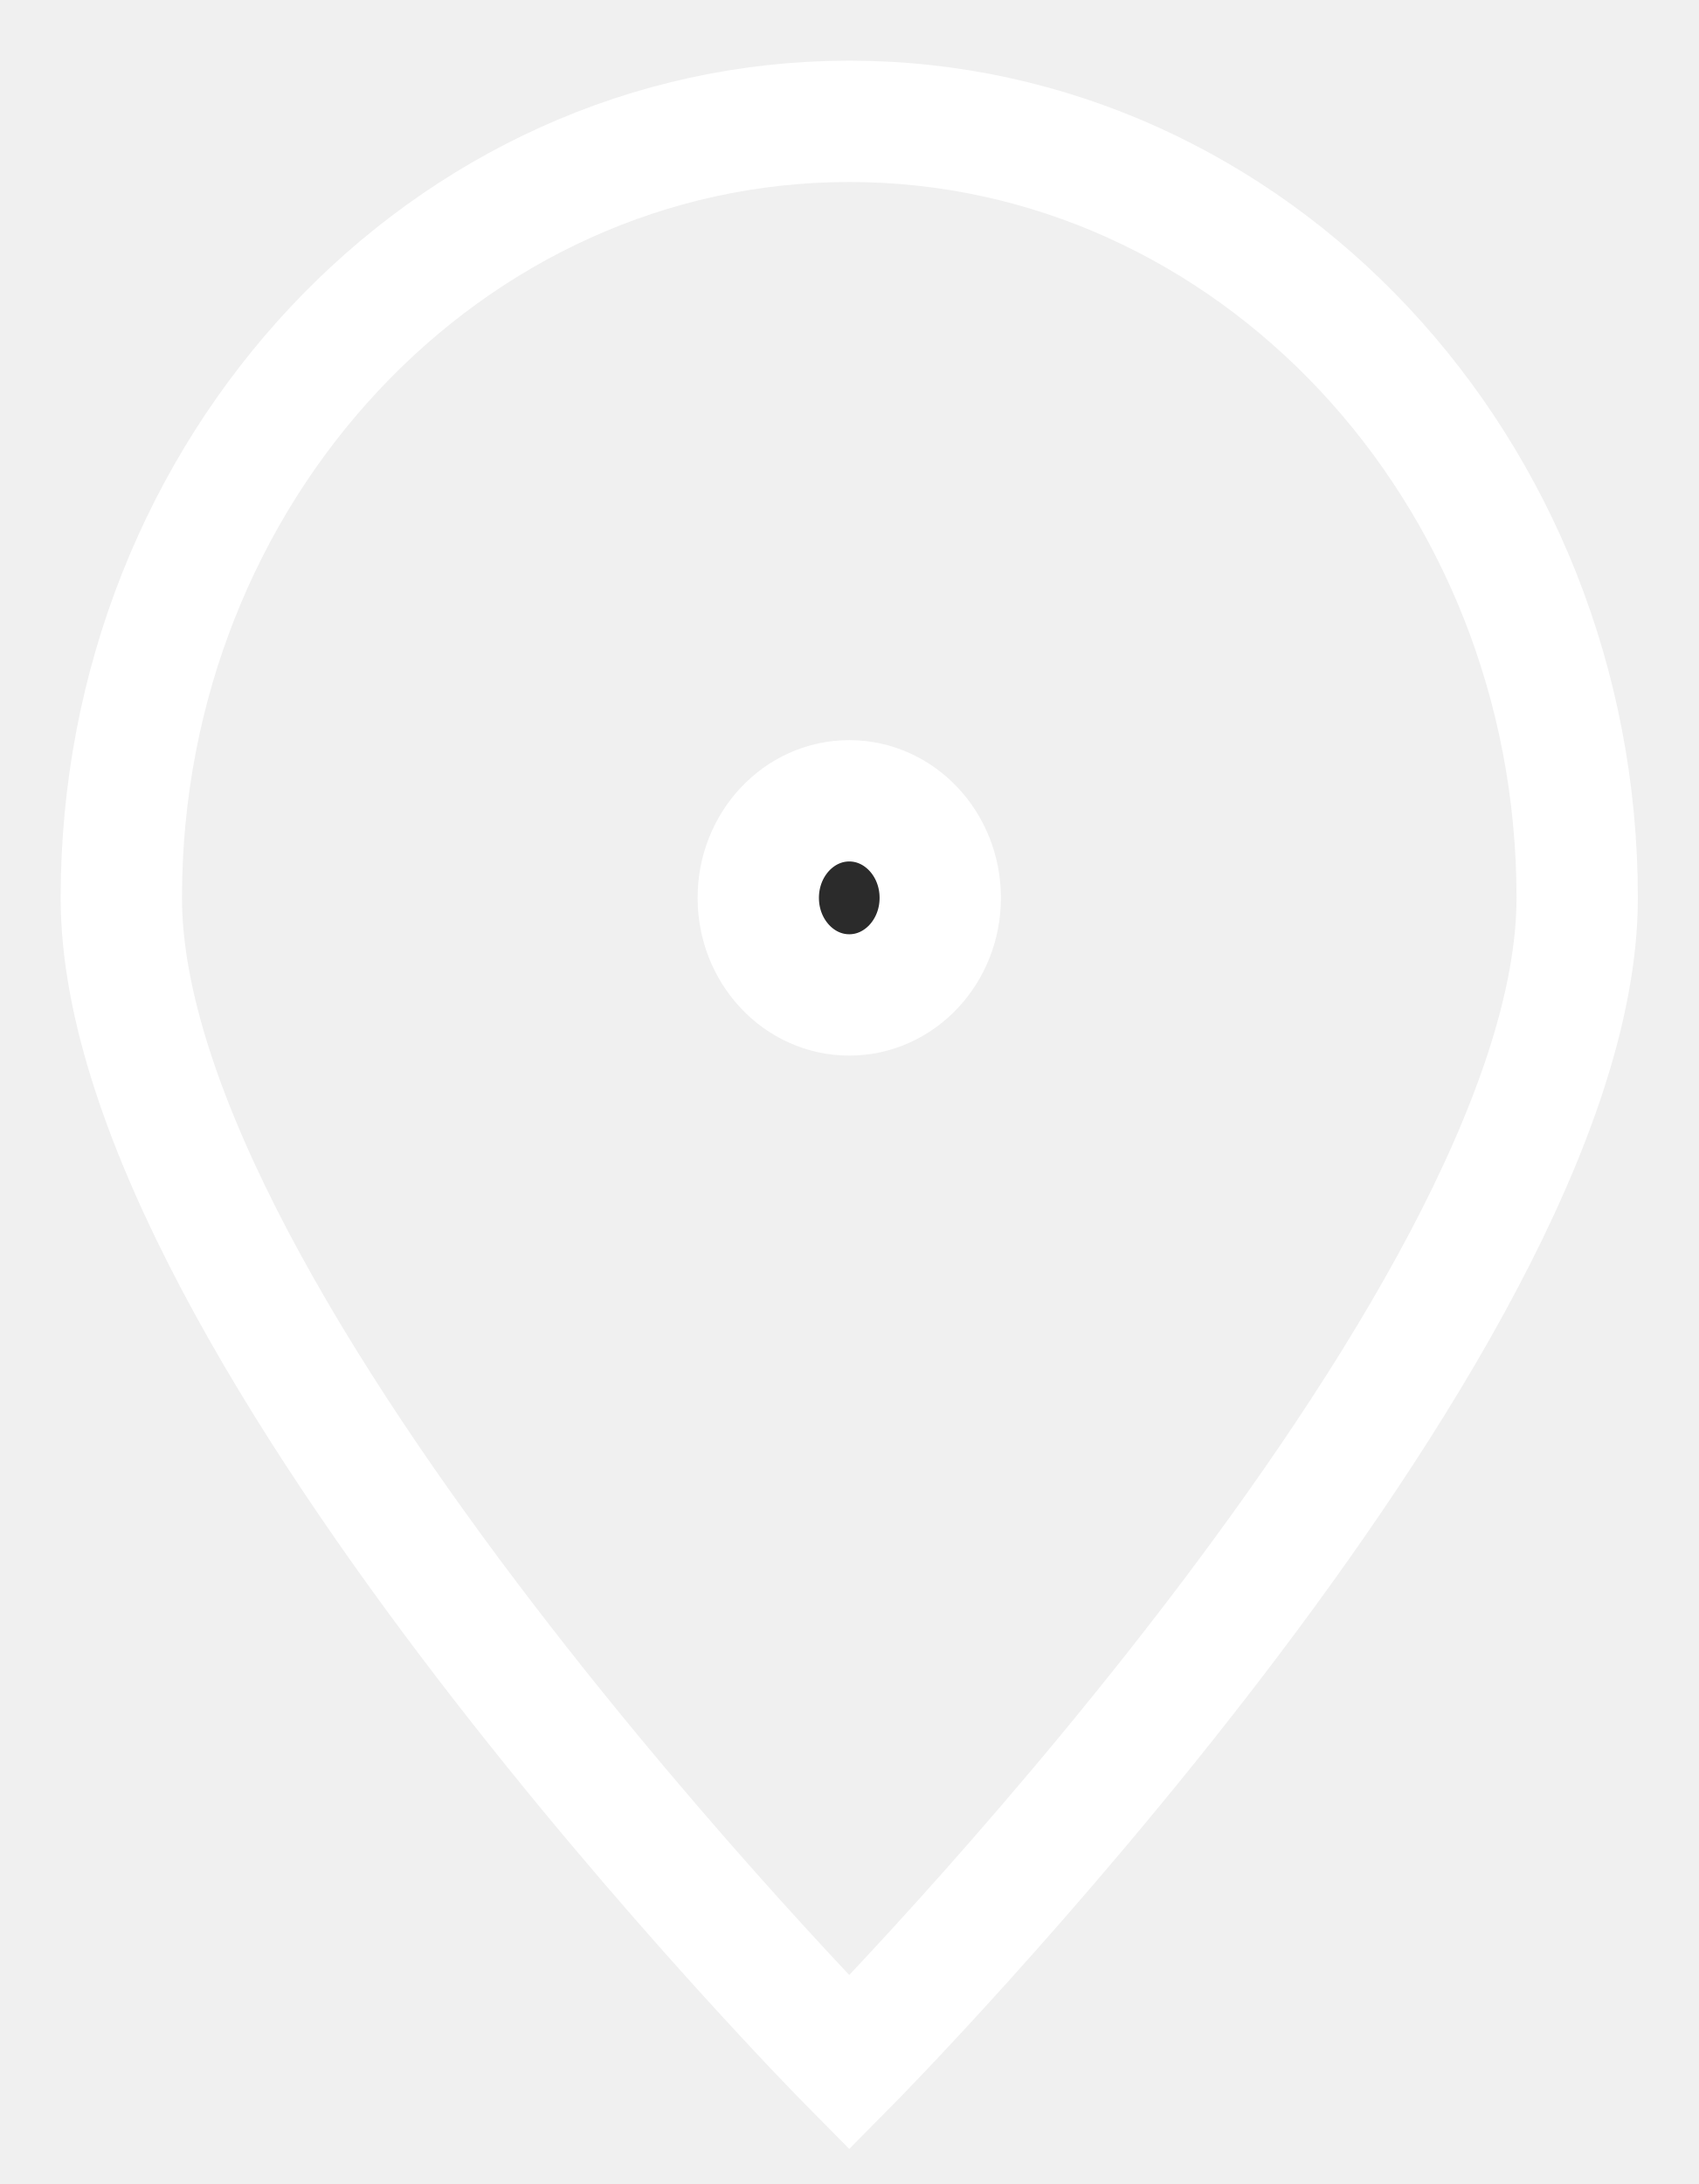
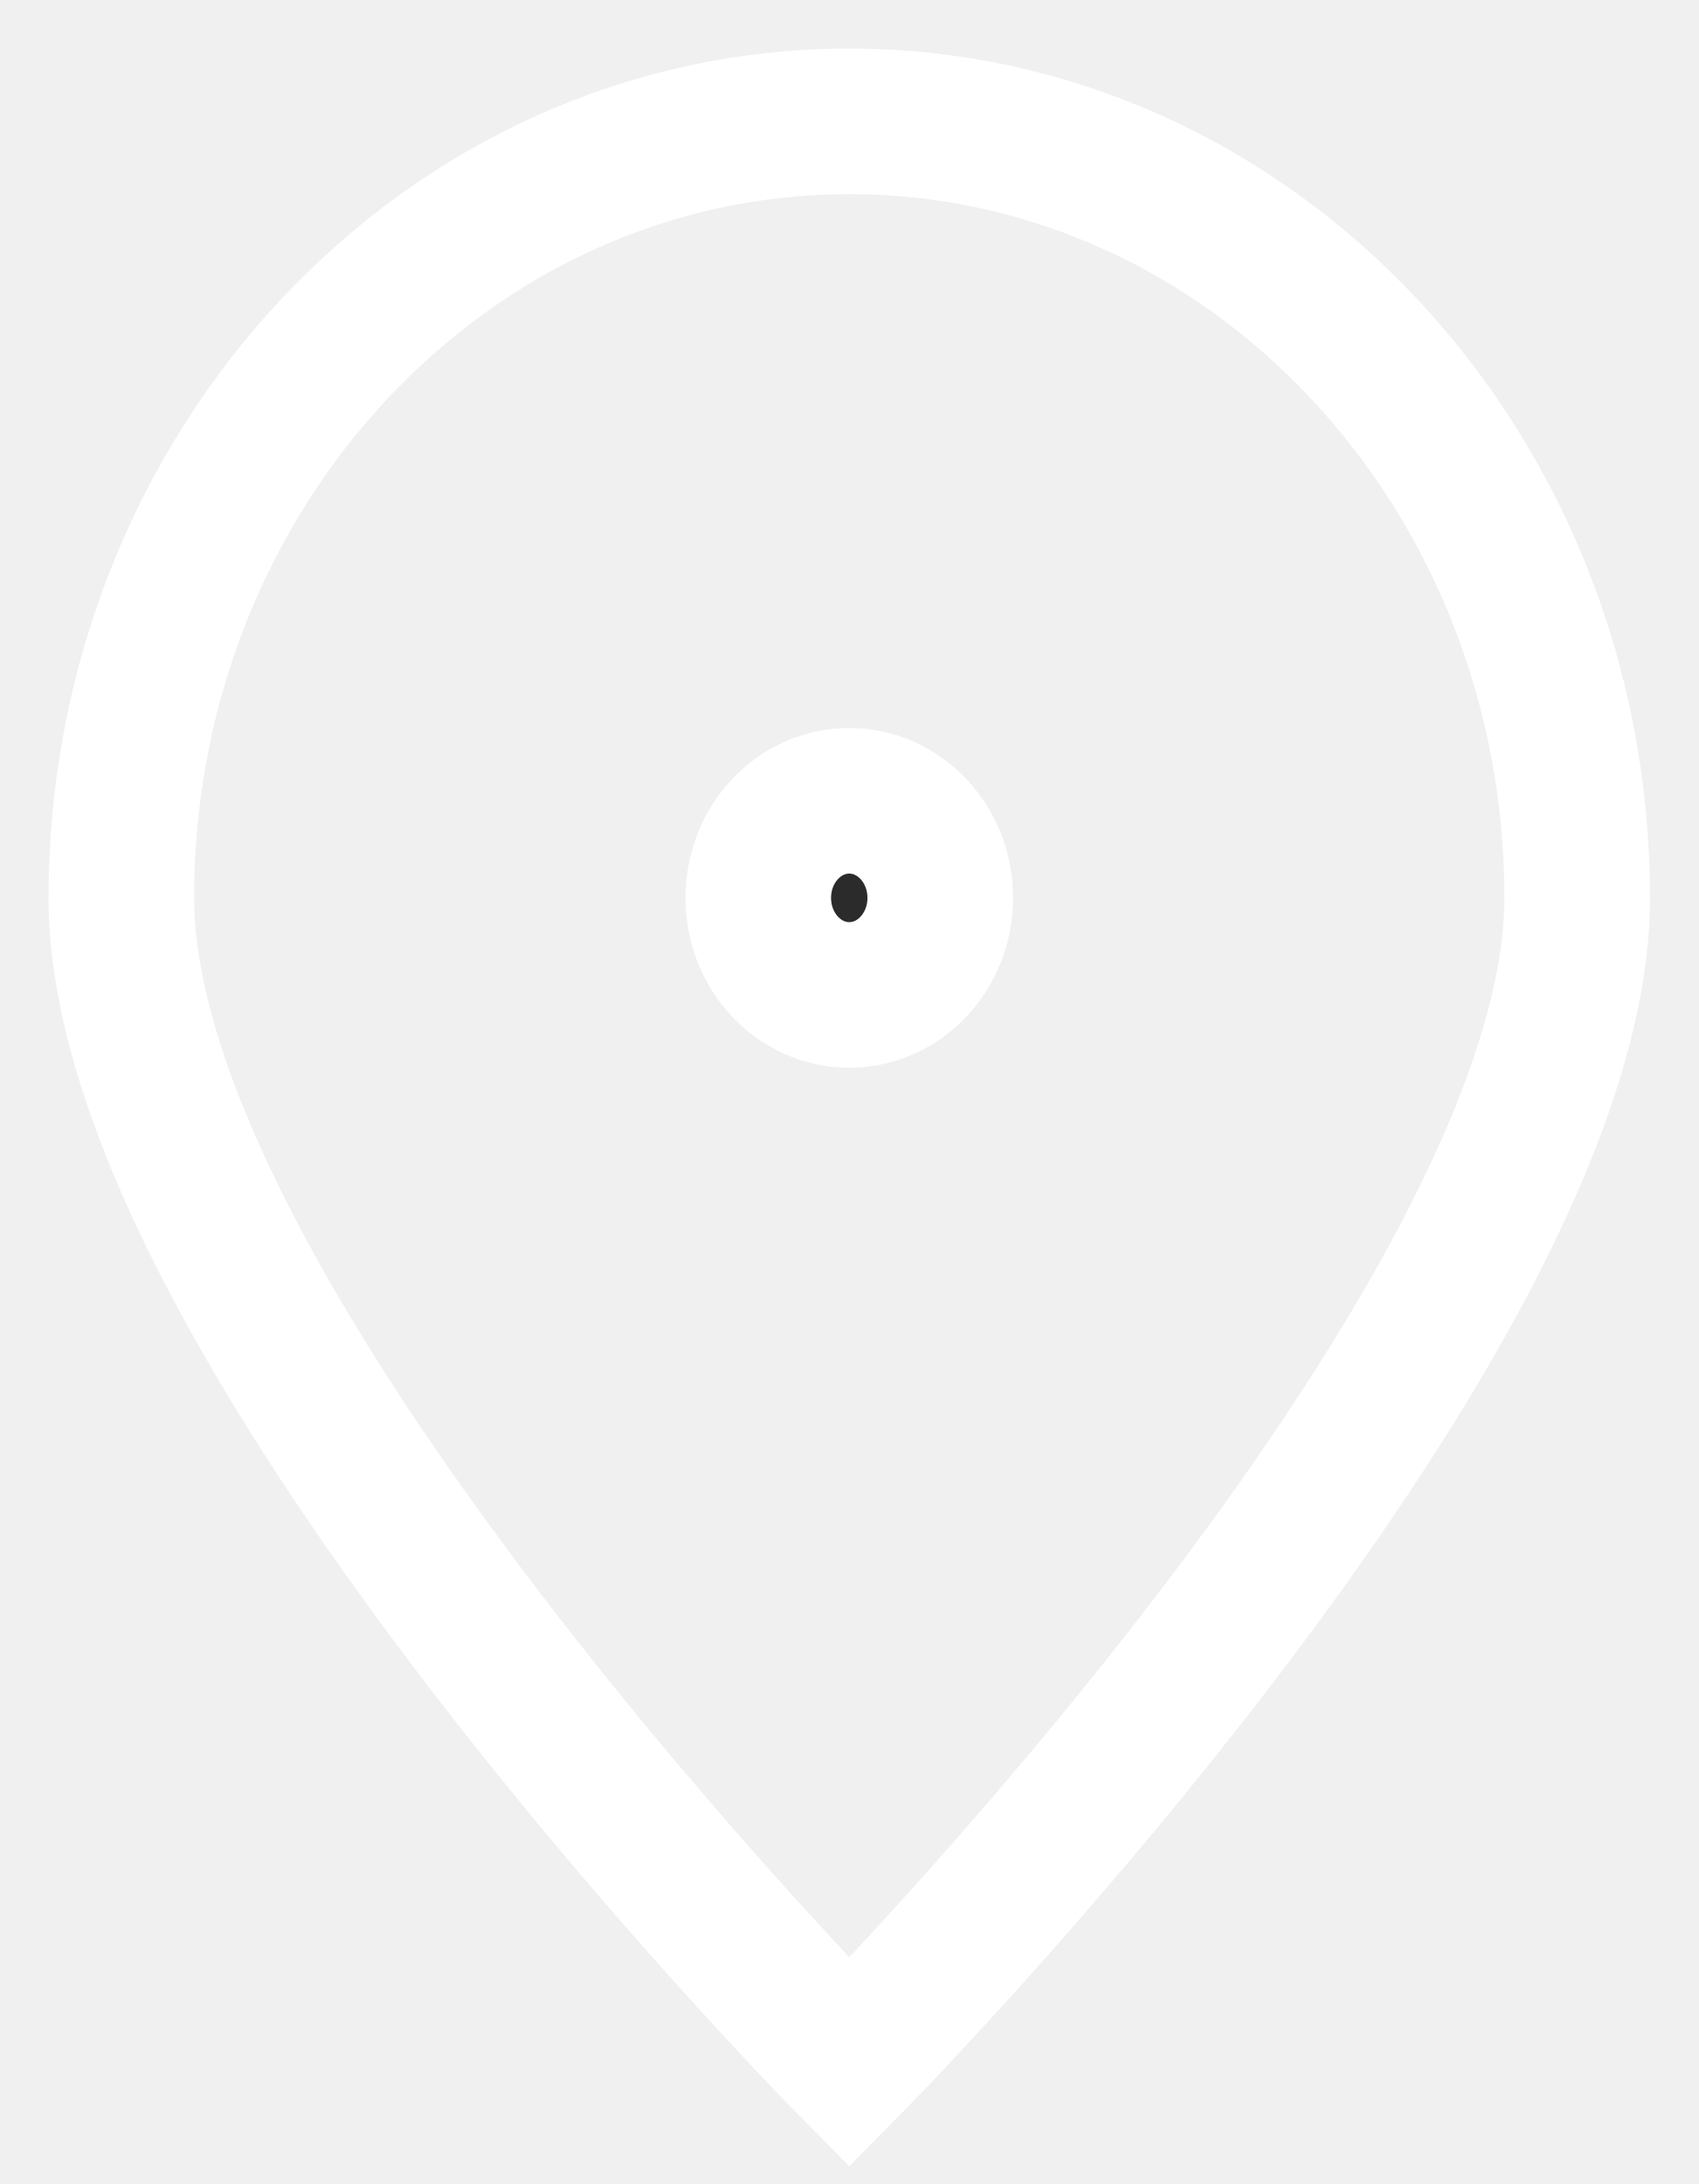
<svg xmlns="http://www.w3.org/2000/svg" width="14" height="18" viewBox="0 0 14 18" fill="none">
-   <path d="M13 7.4C13 10.935 7 17 7 17C7 17 1 10.935 1 7.4C1 3.865 3.686 1 7 1C10.314 1 13 3.865 13 7.4Z" stroke="white" strokeWidth="1.2" />
-   <path d="M7 8.2C7.414 8.2 7.75 7.842 7.75 7.4C7.75 6.958 7.414 6.6 7 6.6C6.586 6.6 6.25 6.958 6.25 7.4C6.25 7.842 6.586 8.2 7 8.2Z" fill="#2B2B2B" stroke="white" strokeWidth="1.2" strokeLinecap="round" strokeLinejoin="round" />
+   <path d="M13 7.4C13 10.935 7 17 7 17C7 17 1 10.935 1 7.4C1 3.865 3.686 1 7 1C10.314 1 13 3.865 13 7.4Z" stroke="white" stroke-width="1.2" />
+   <path d="M7 8.2C7.414 8.2 7.75 7.842 7.75 7.4C7.75 6.958 7.414 6.6 7 6.6C6.586 6.6 6.25 6.958 6.25 7.4C6.25 7.842 6.586 8.2 7 8.2Z" fill="#2B2B2B" stroke="white" stroke-width="1.2" stroke-linecap="round" stroke-linejoin="round" />
</svg>
